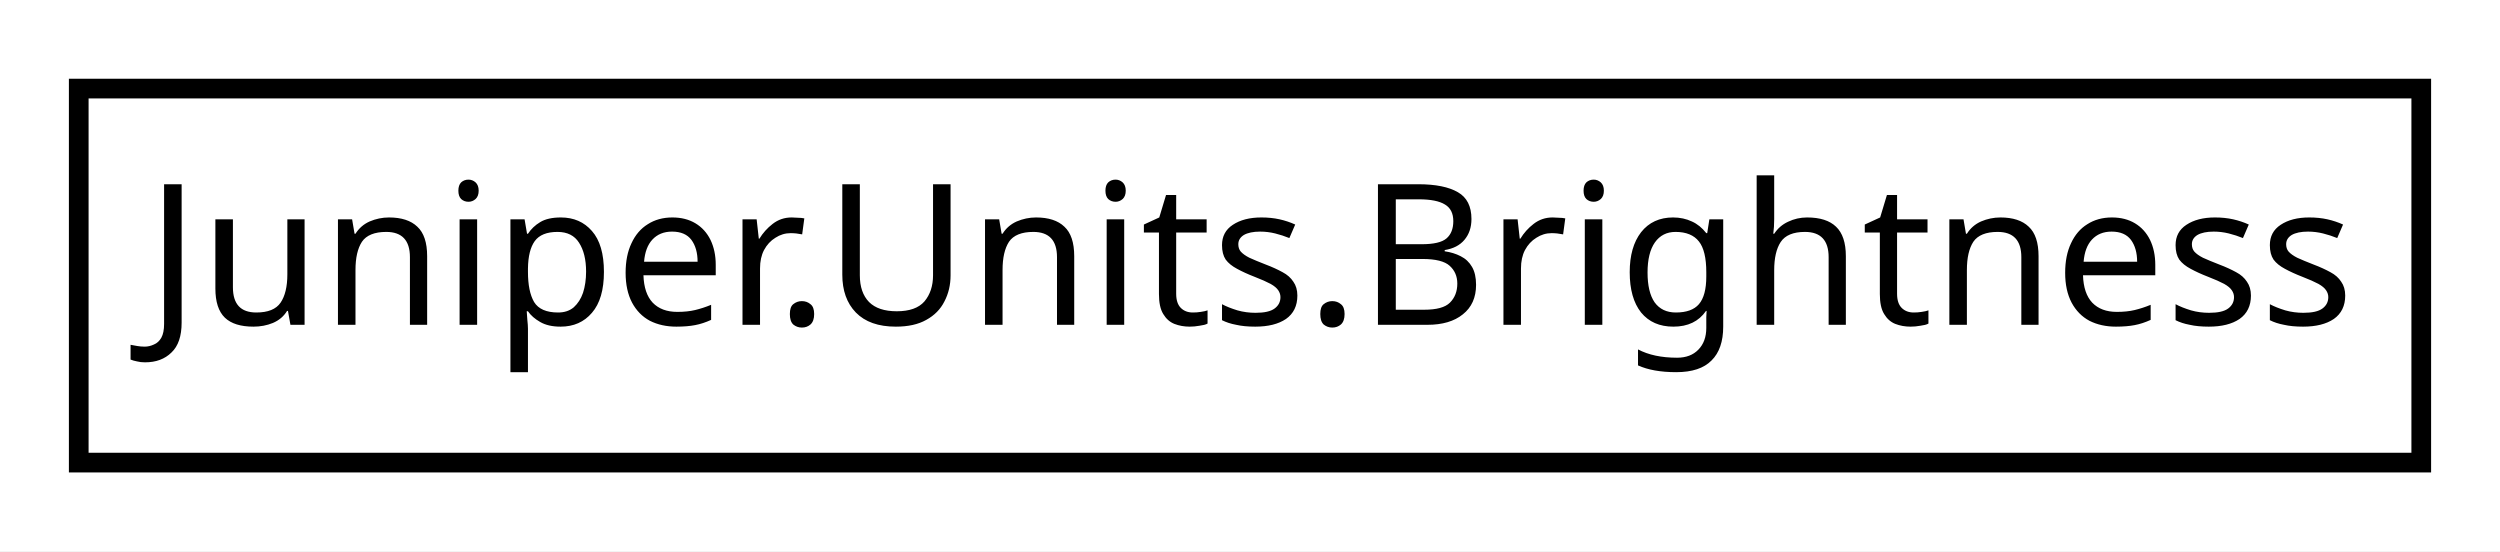
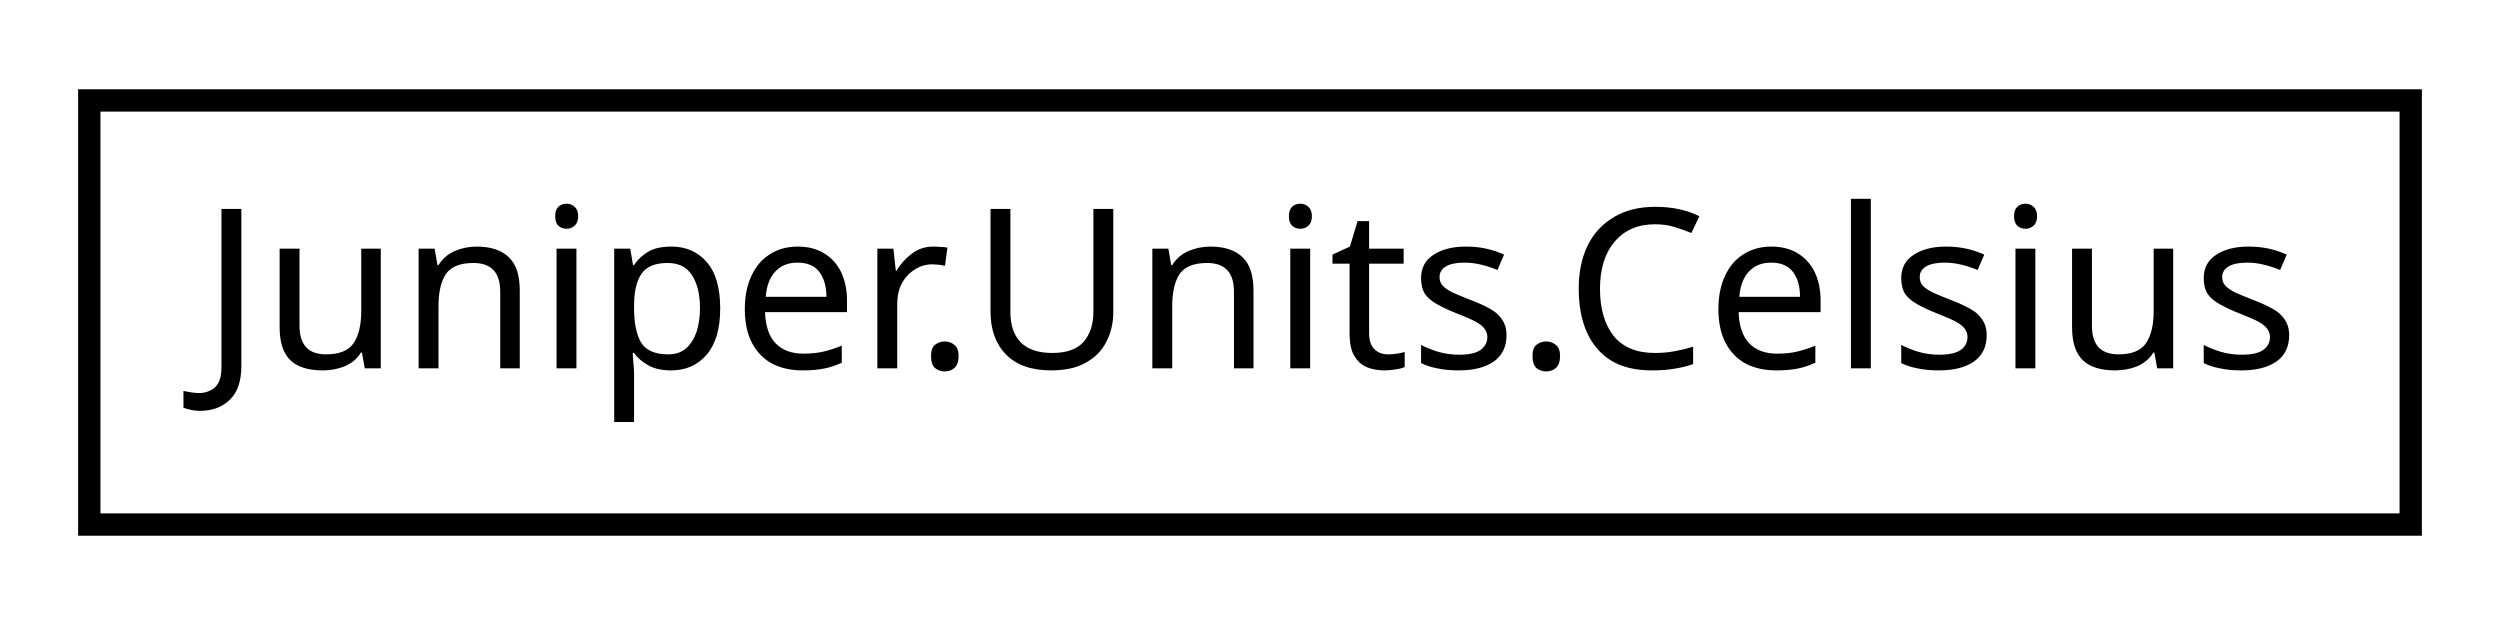
- <svg xmlns="http://www.w3.org/2000/svg" xmlns:xlink="http://www.w3.org/1999/xlink" width="127pt" height="28pt" viewBox="0.00 0.00 127.00 28.00">
+ <svg xmlns="http://www.w3.org/2000/svg" xmlns:xlink="http://www.w3.org/1999/xlink" width="112pt" height="28pt" viewBox="0.00 0.00 112.00 28.00">
  <g id="graph0" class="graph" transform="scale(1 1) rotate(0) translate(4 24)">
-     <polygon fill="white" stroke="none" points="-4,4 -4,-24 123,-24 123,4 -4,4" />
+     <polygon fill="white" stroke="none" points="-4,4 -4,-24 108,-24 108,4 -4,4" />
    <g id="node1" class="node">
      <g id="a_node1">
-         <a xlink:href="dc/df2/class_juniper_1_1_units_1_1_brightness.html" target="_top" xlink:title="Conversions from Brightness">
-           <polygon fill="white" stroke="black" points="0,-0.5 0,-19.5 119,-19.5 119,-0.5 0,-0.5" />
-           <text text-anchor="middle" x="59.5" y="-7.5" font-family="SegoeUI" font-size="10.00">Juniper.Units.Brightness</text>
+         <a xlink:href="de/d87/class_juniper_1_1_units_1_1_celsius.html" target="_top" xlink:title="Conversions from celsius">
+           <polygon fill="white" stroke="black" points="0,-0.5 0,-19.5 104,-19.5 104,-0.5 0,-0.5" />
+           <text text-anchor="middle" x="52" y="-7.5" font-family="SegoeUI" font-size="10.00">Juniper.Units.Celsius</text>
        </a>
      </g>
    </g>
  </g>
</svg>
